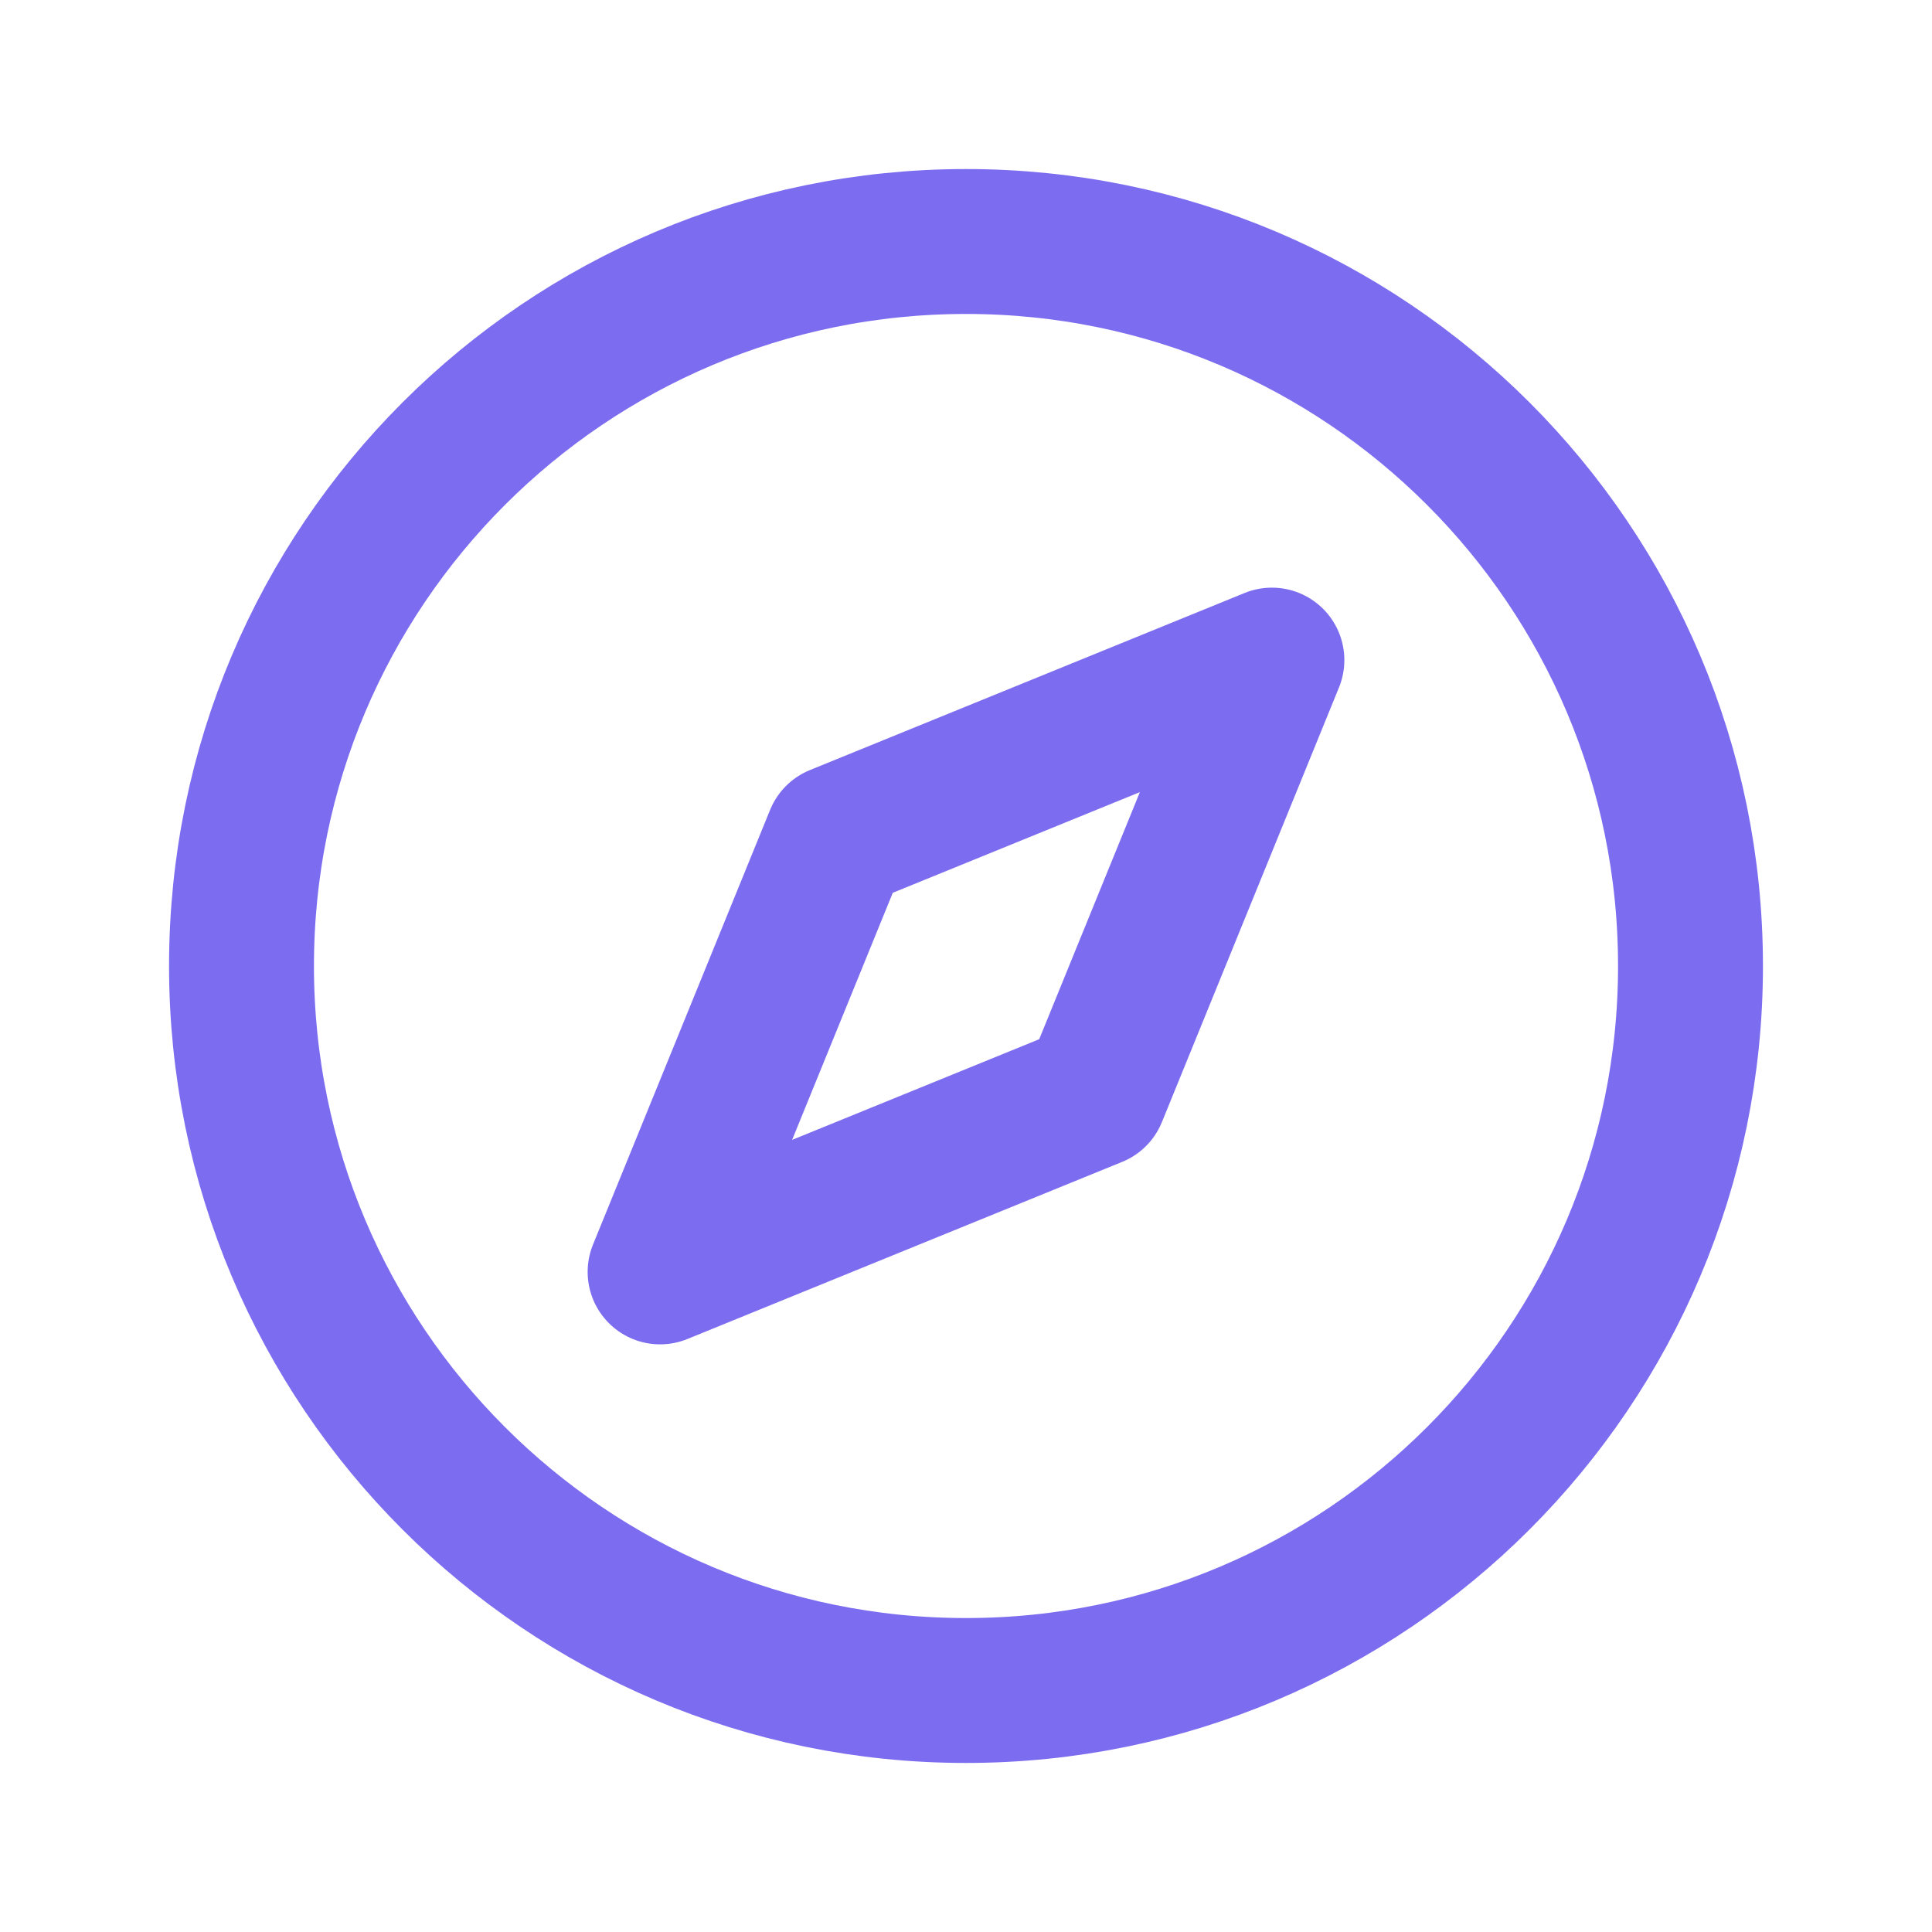
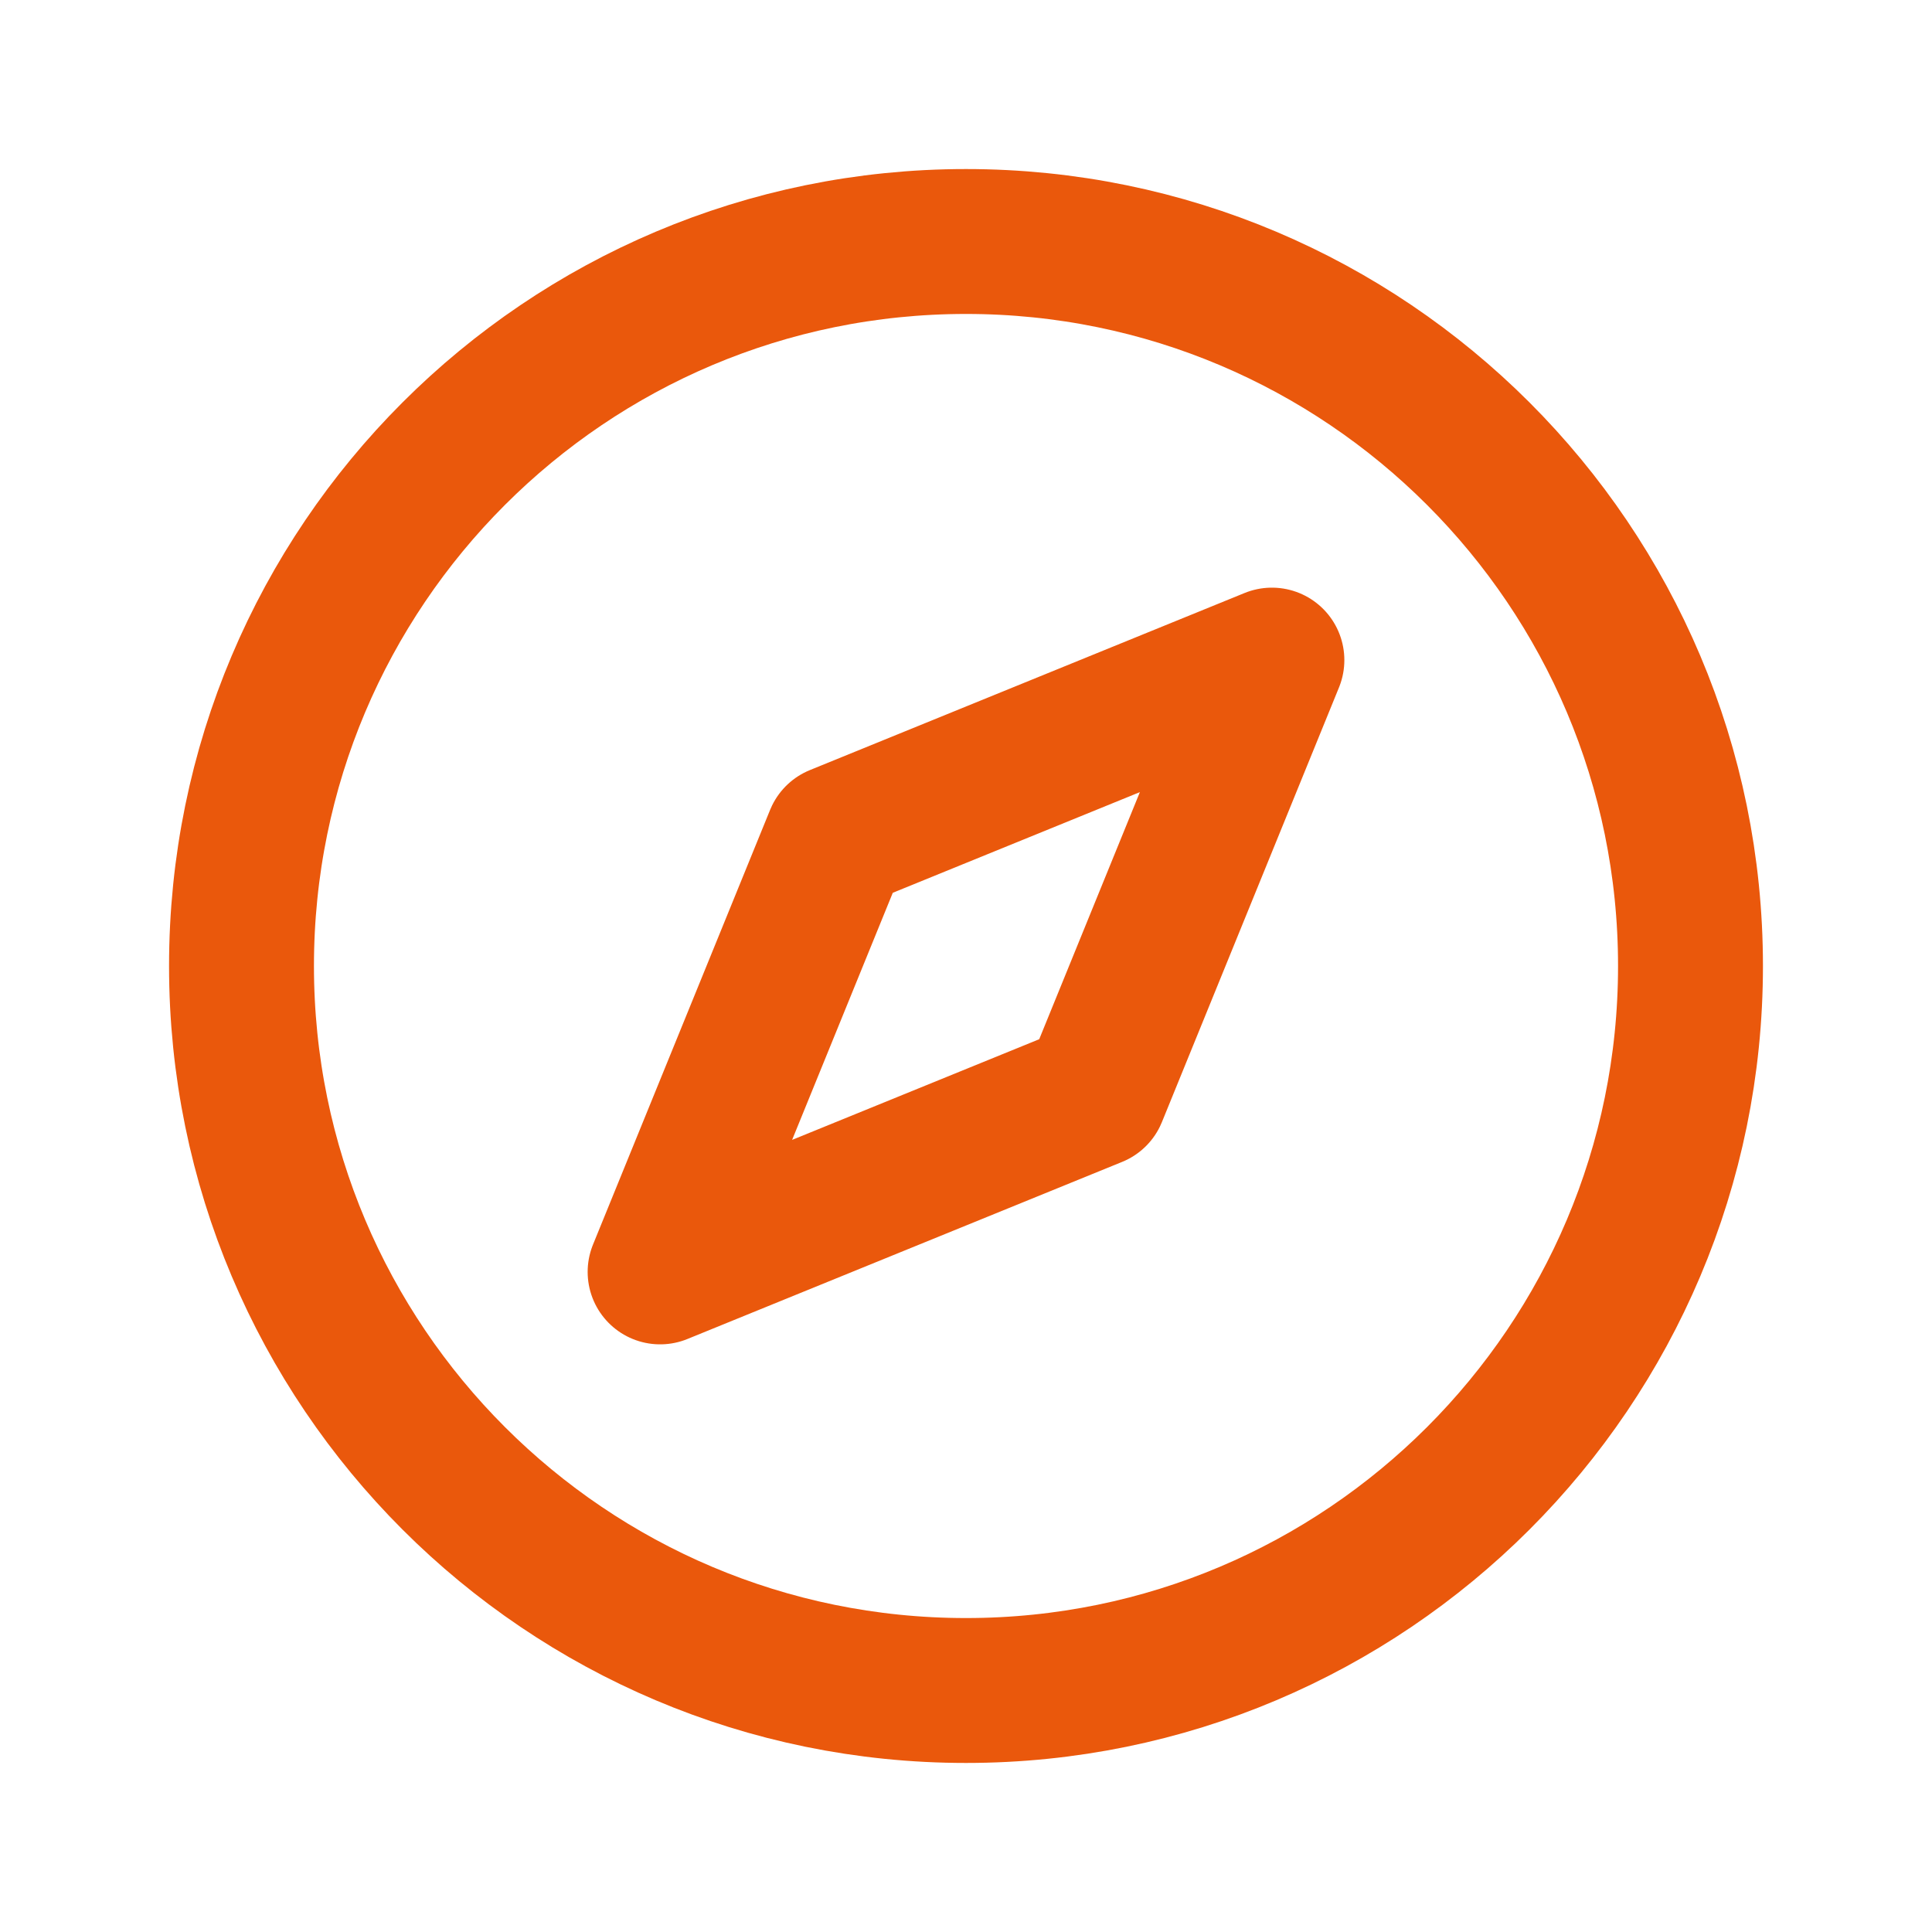
- <svg xmlns="http://www.w3.org/2000/svg" viewBox="0 0 24 24" width="24" height="24" fill="none" stroke="#7C6CF0" stroke-width="1.8" stroke-linecap="round" stroke-linejoin="round">
+ <svg xmlns="http://www.w3.org/2000/svg" viewBox="0 0 24 24" width="24" height="24" fill="none" stroke="#EA580C" stroke-width="1.8" stroke-linecap="round" stroke-linejoin="round">
  <circle cx="12" cy="12" r="9" />
  <path d="M15.8 8.2L13.6 13.6L8.2 15.8L10.4 10.4Z" />
</svg>
